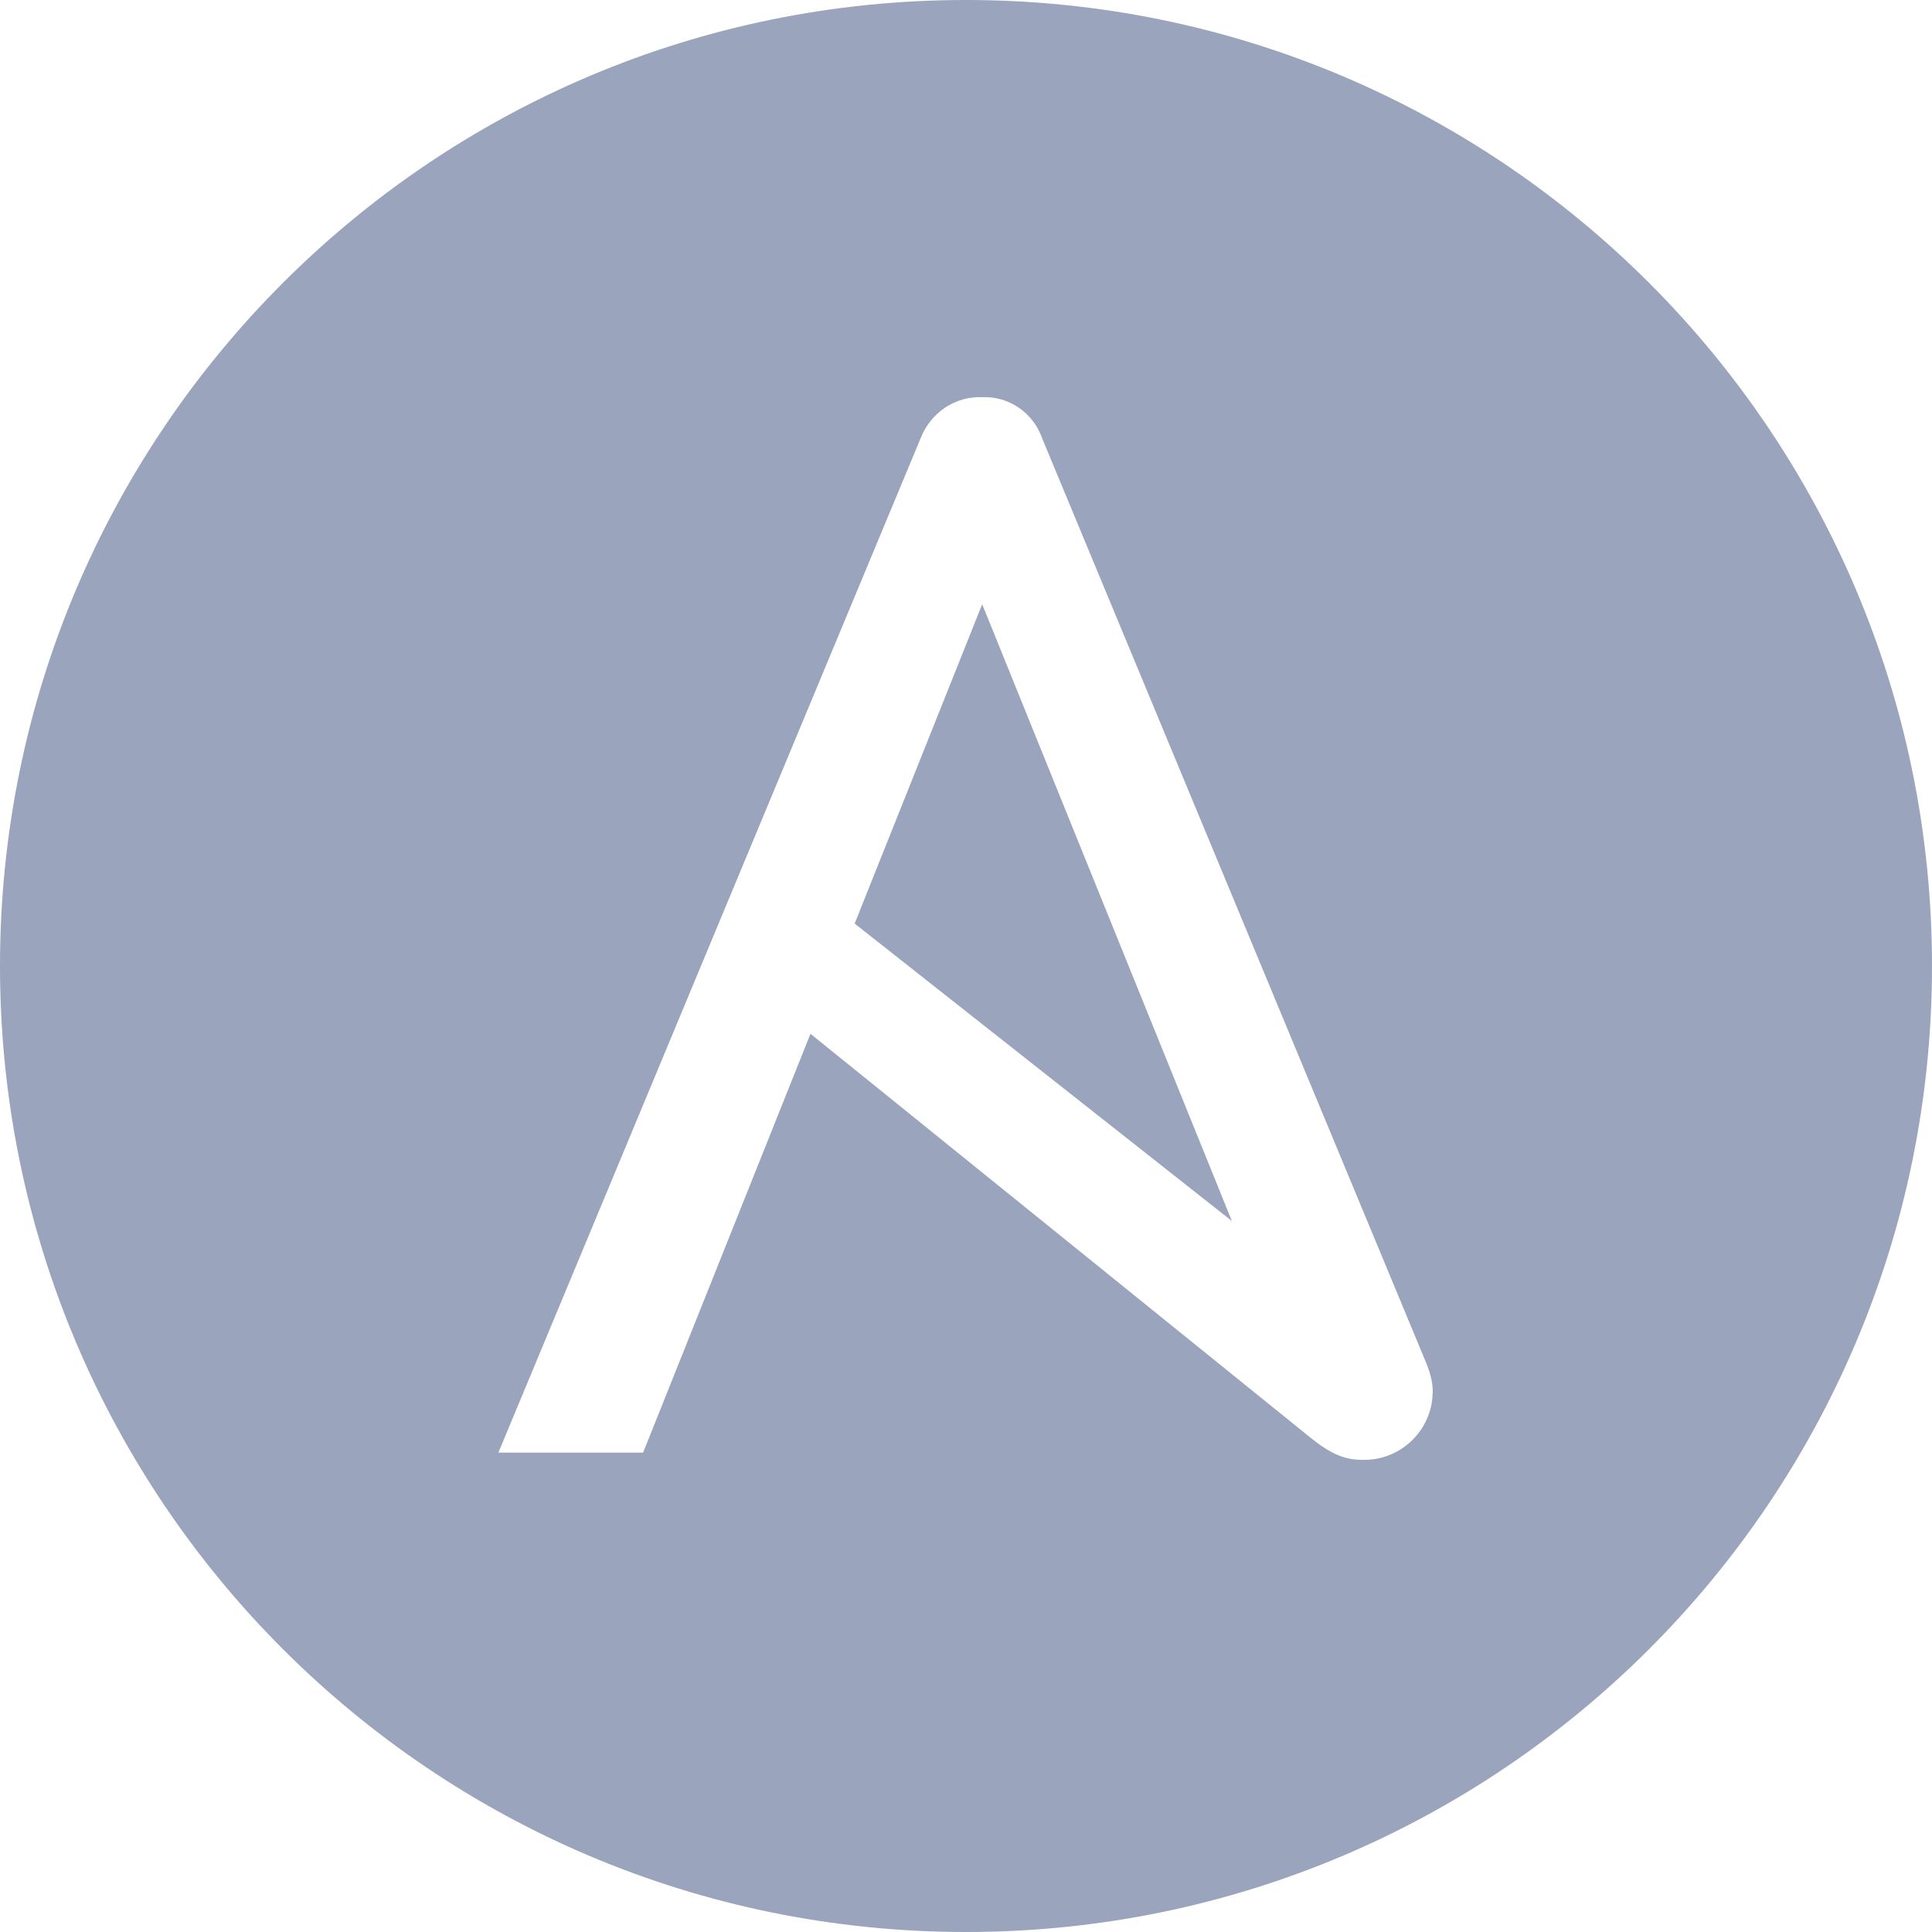
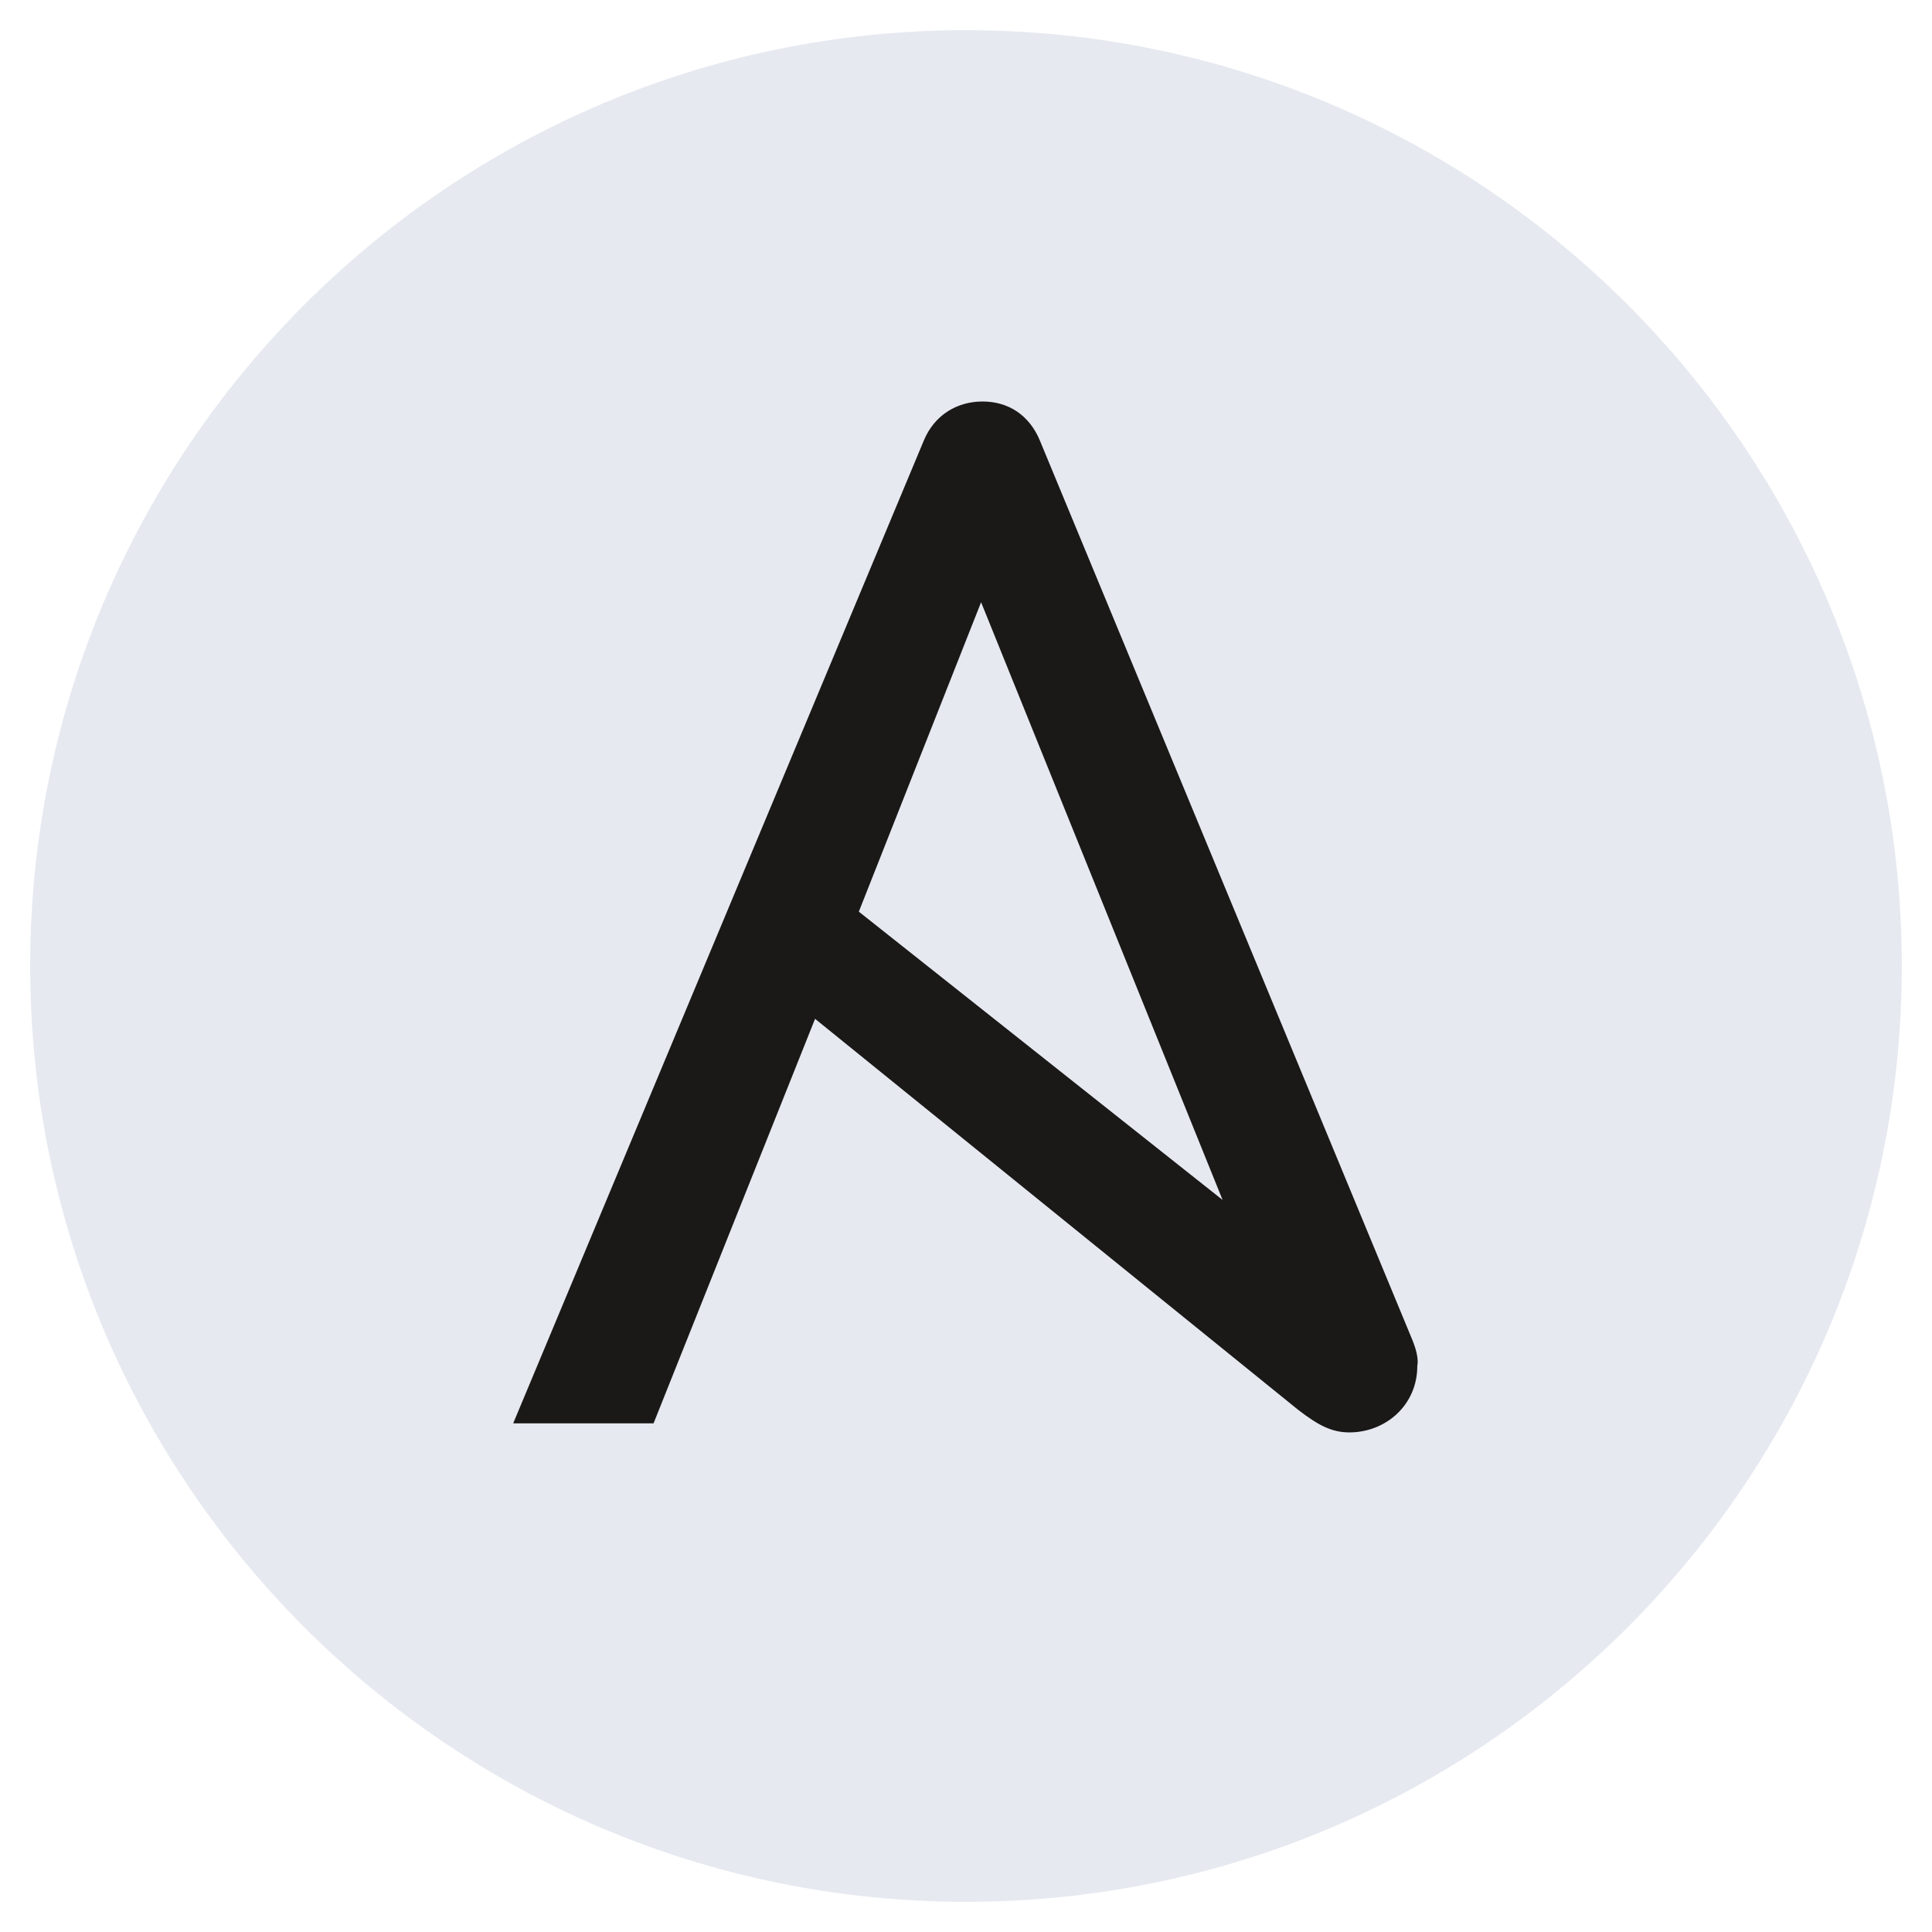
- <svg xmlns="http://www.w3.org/2000/svg" fill="#9aa4bd" role="img" viewBox="0 0 24 24">
-   <path d="M10.617 11.473l4.686 3.695-3.102-7.662zM12 0C5.371 0 0 5.371 0 12s5.371 12 12 12 12-5.371 12-12S18.629 0 12 0zm5.797 17.305c-.011.471-.403.842-.875.83-.236 0-.416-.09-.664-.293l-6.19-5-2.079 5.203H6.191L11.438 5.44c.124-.314.427-.52.764-.506.326-.014.63.189.742.506l4.774 11.494c.045.111.08.234.08.348-.001.009-.001.009-.001.023z" />
+ <svg xmlns="http://www.w3.org/2000/svg" viewBox="0 0 128 128">
+   <path fill="#E6E9F0" d="M126 64c0 34.2-27.8 62-62 62S2 98.2 2 64 29.8 2 64 2s62 27.8 62 62" />
+   <path fill="#1A1918" d="M65 39.9l16 39.6-24.1-19.1L65 39.9zm28.5 48.7L68.9 29.2c-.7-1.7-2.1-2.6-3.8-2.6-1.7 0-3.2.9-3.9 2.6L34 94.3h9.3L54 67.5l32 25.9c1.3 1 2.2 1.5 3.4 1.5 2.4 0 4.5-1.8 4.5-4.4.1-.5-.1-1.2-.4-1.9z" />
</svg>
